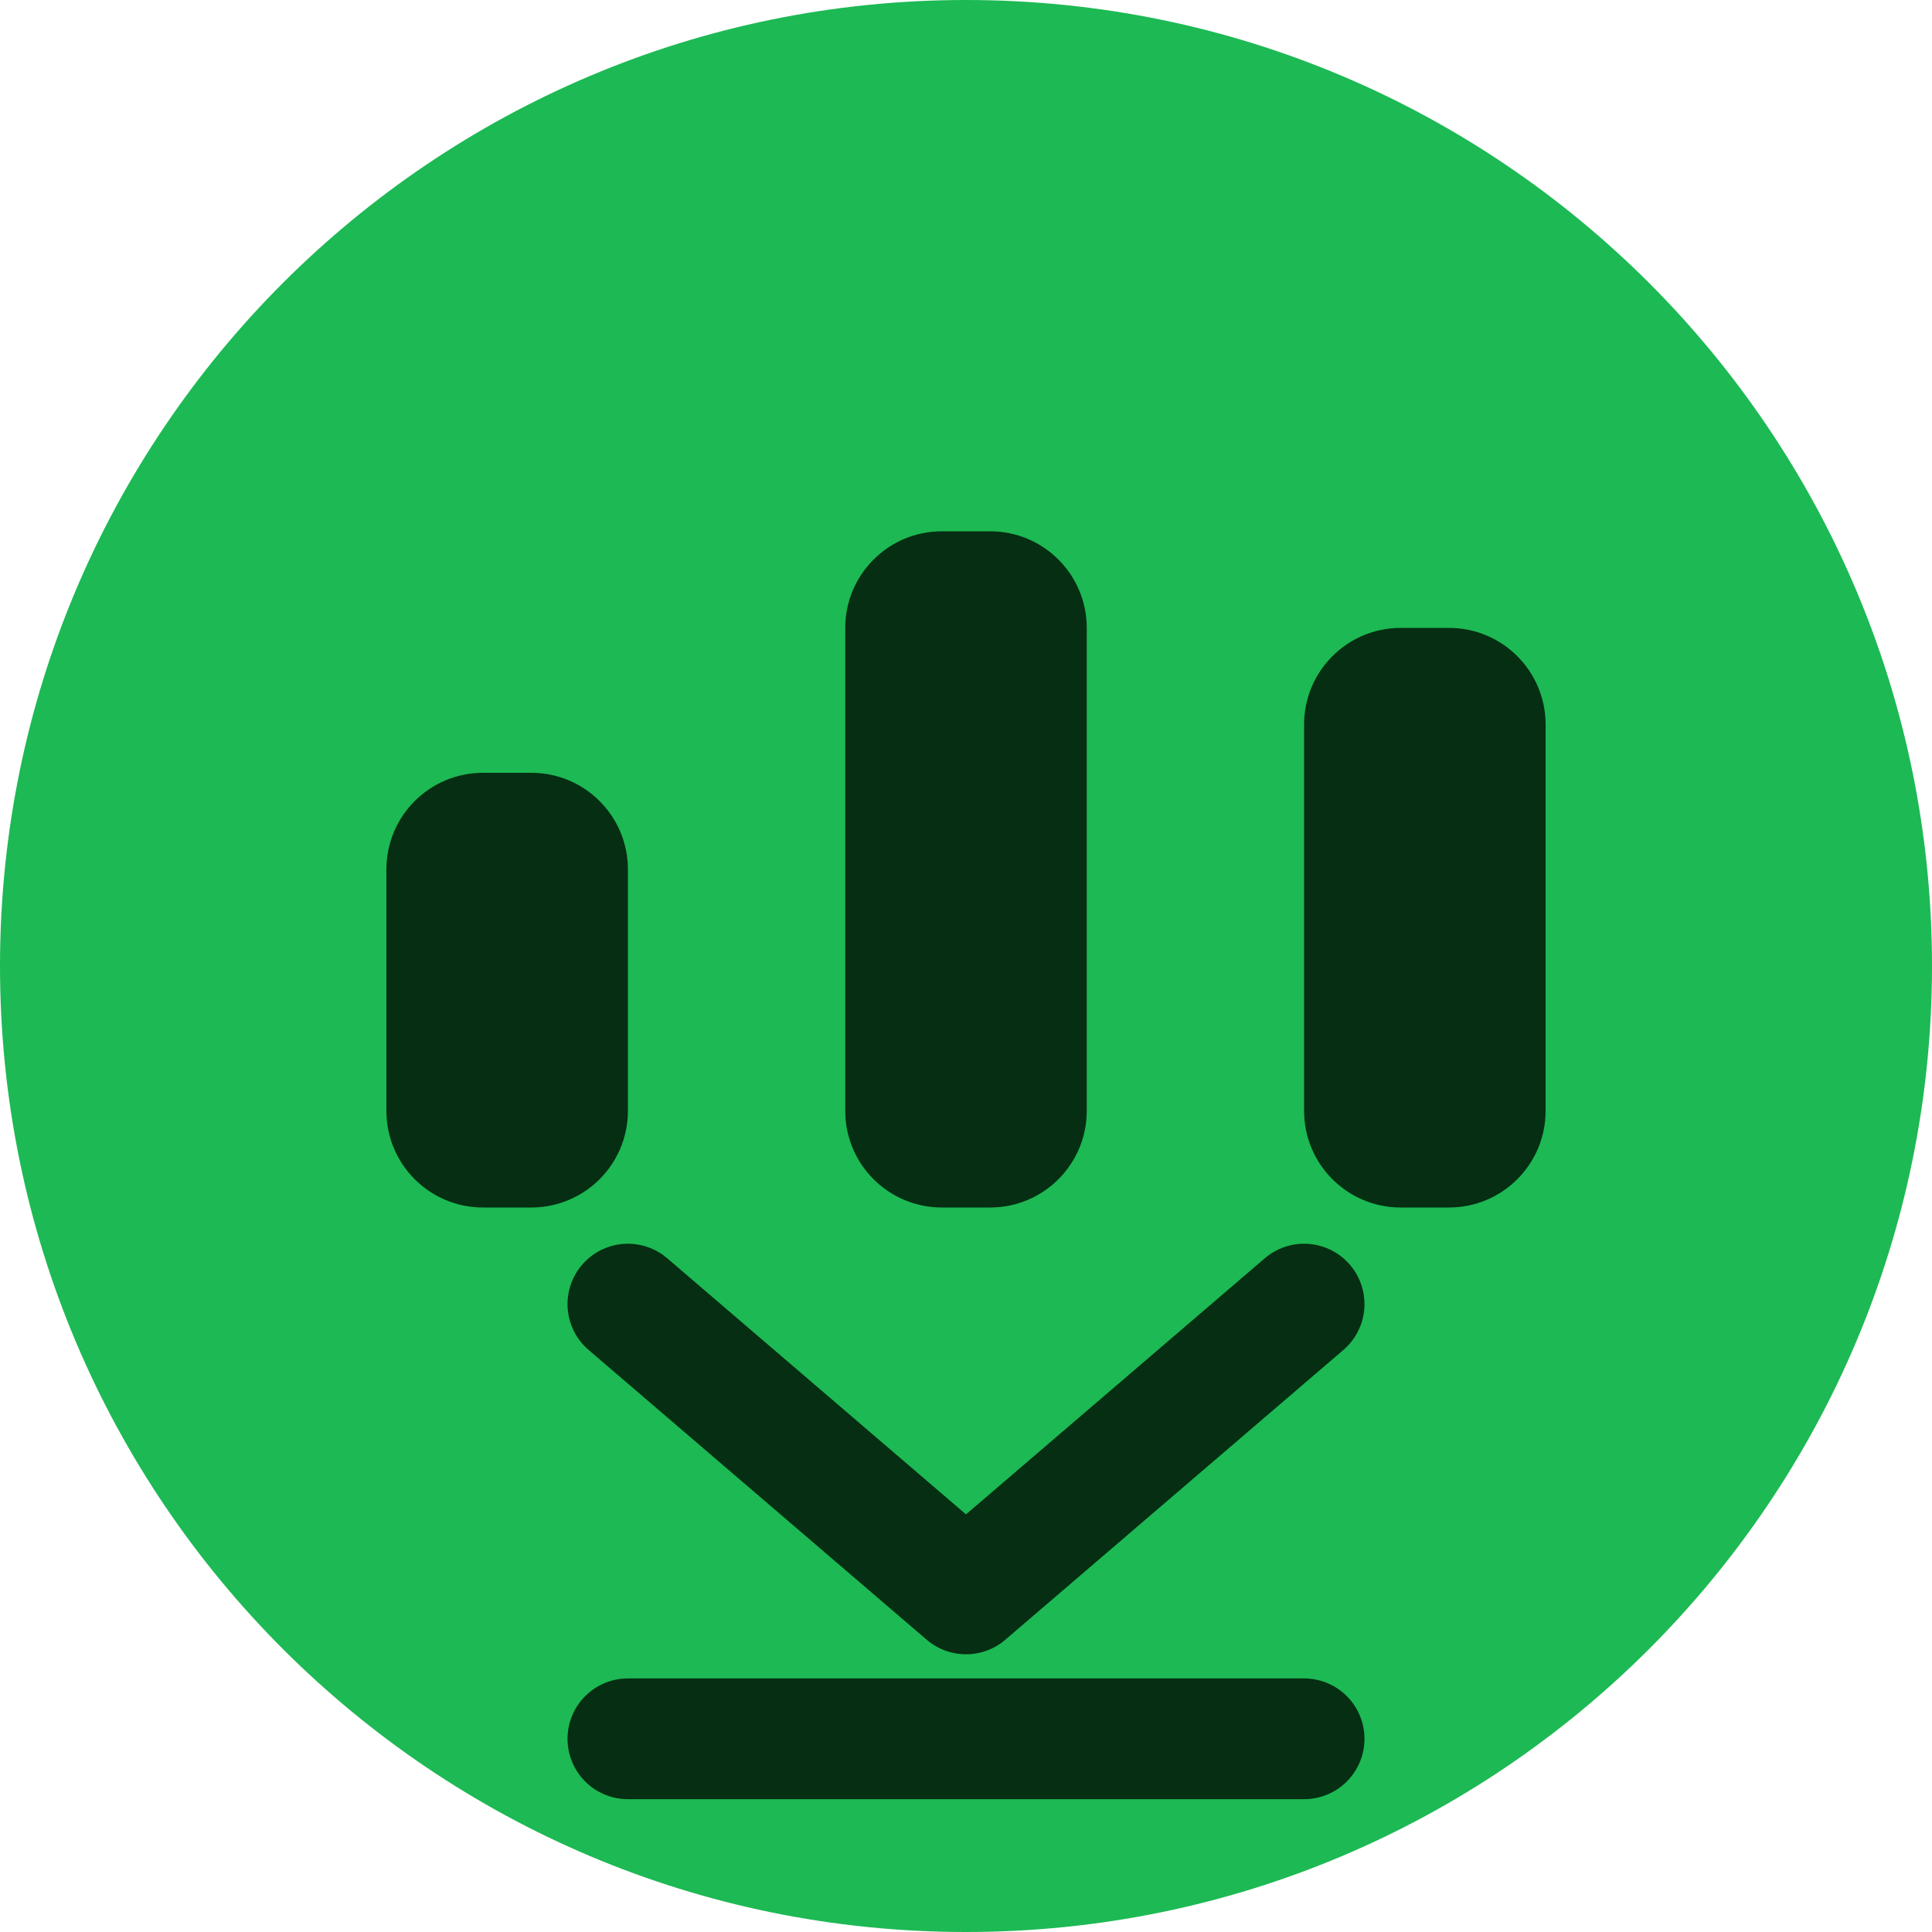
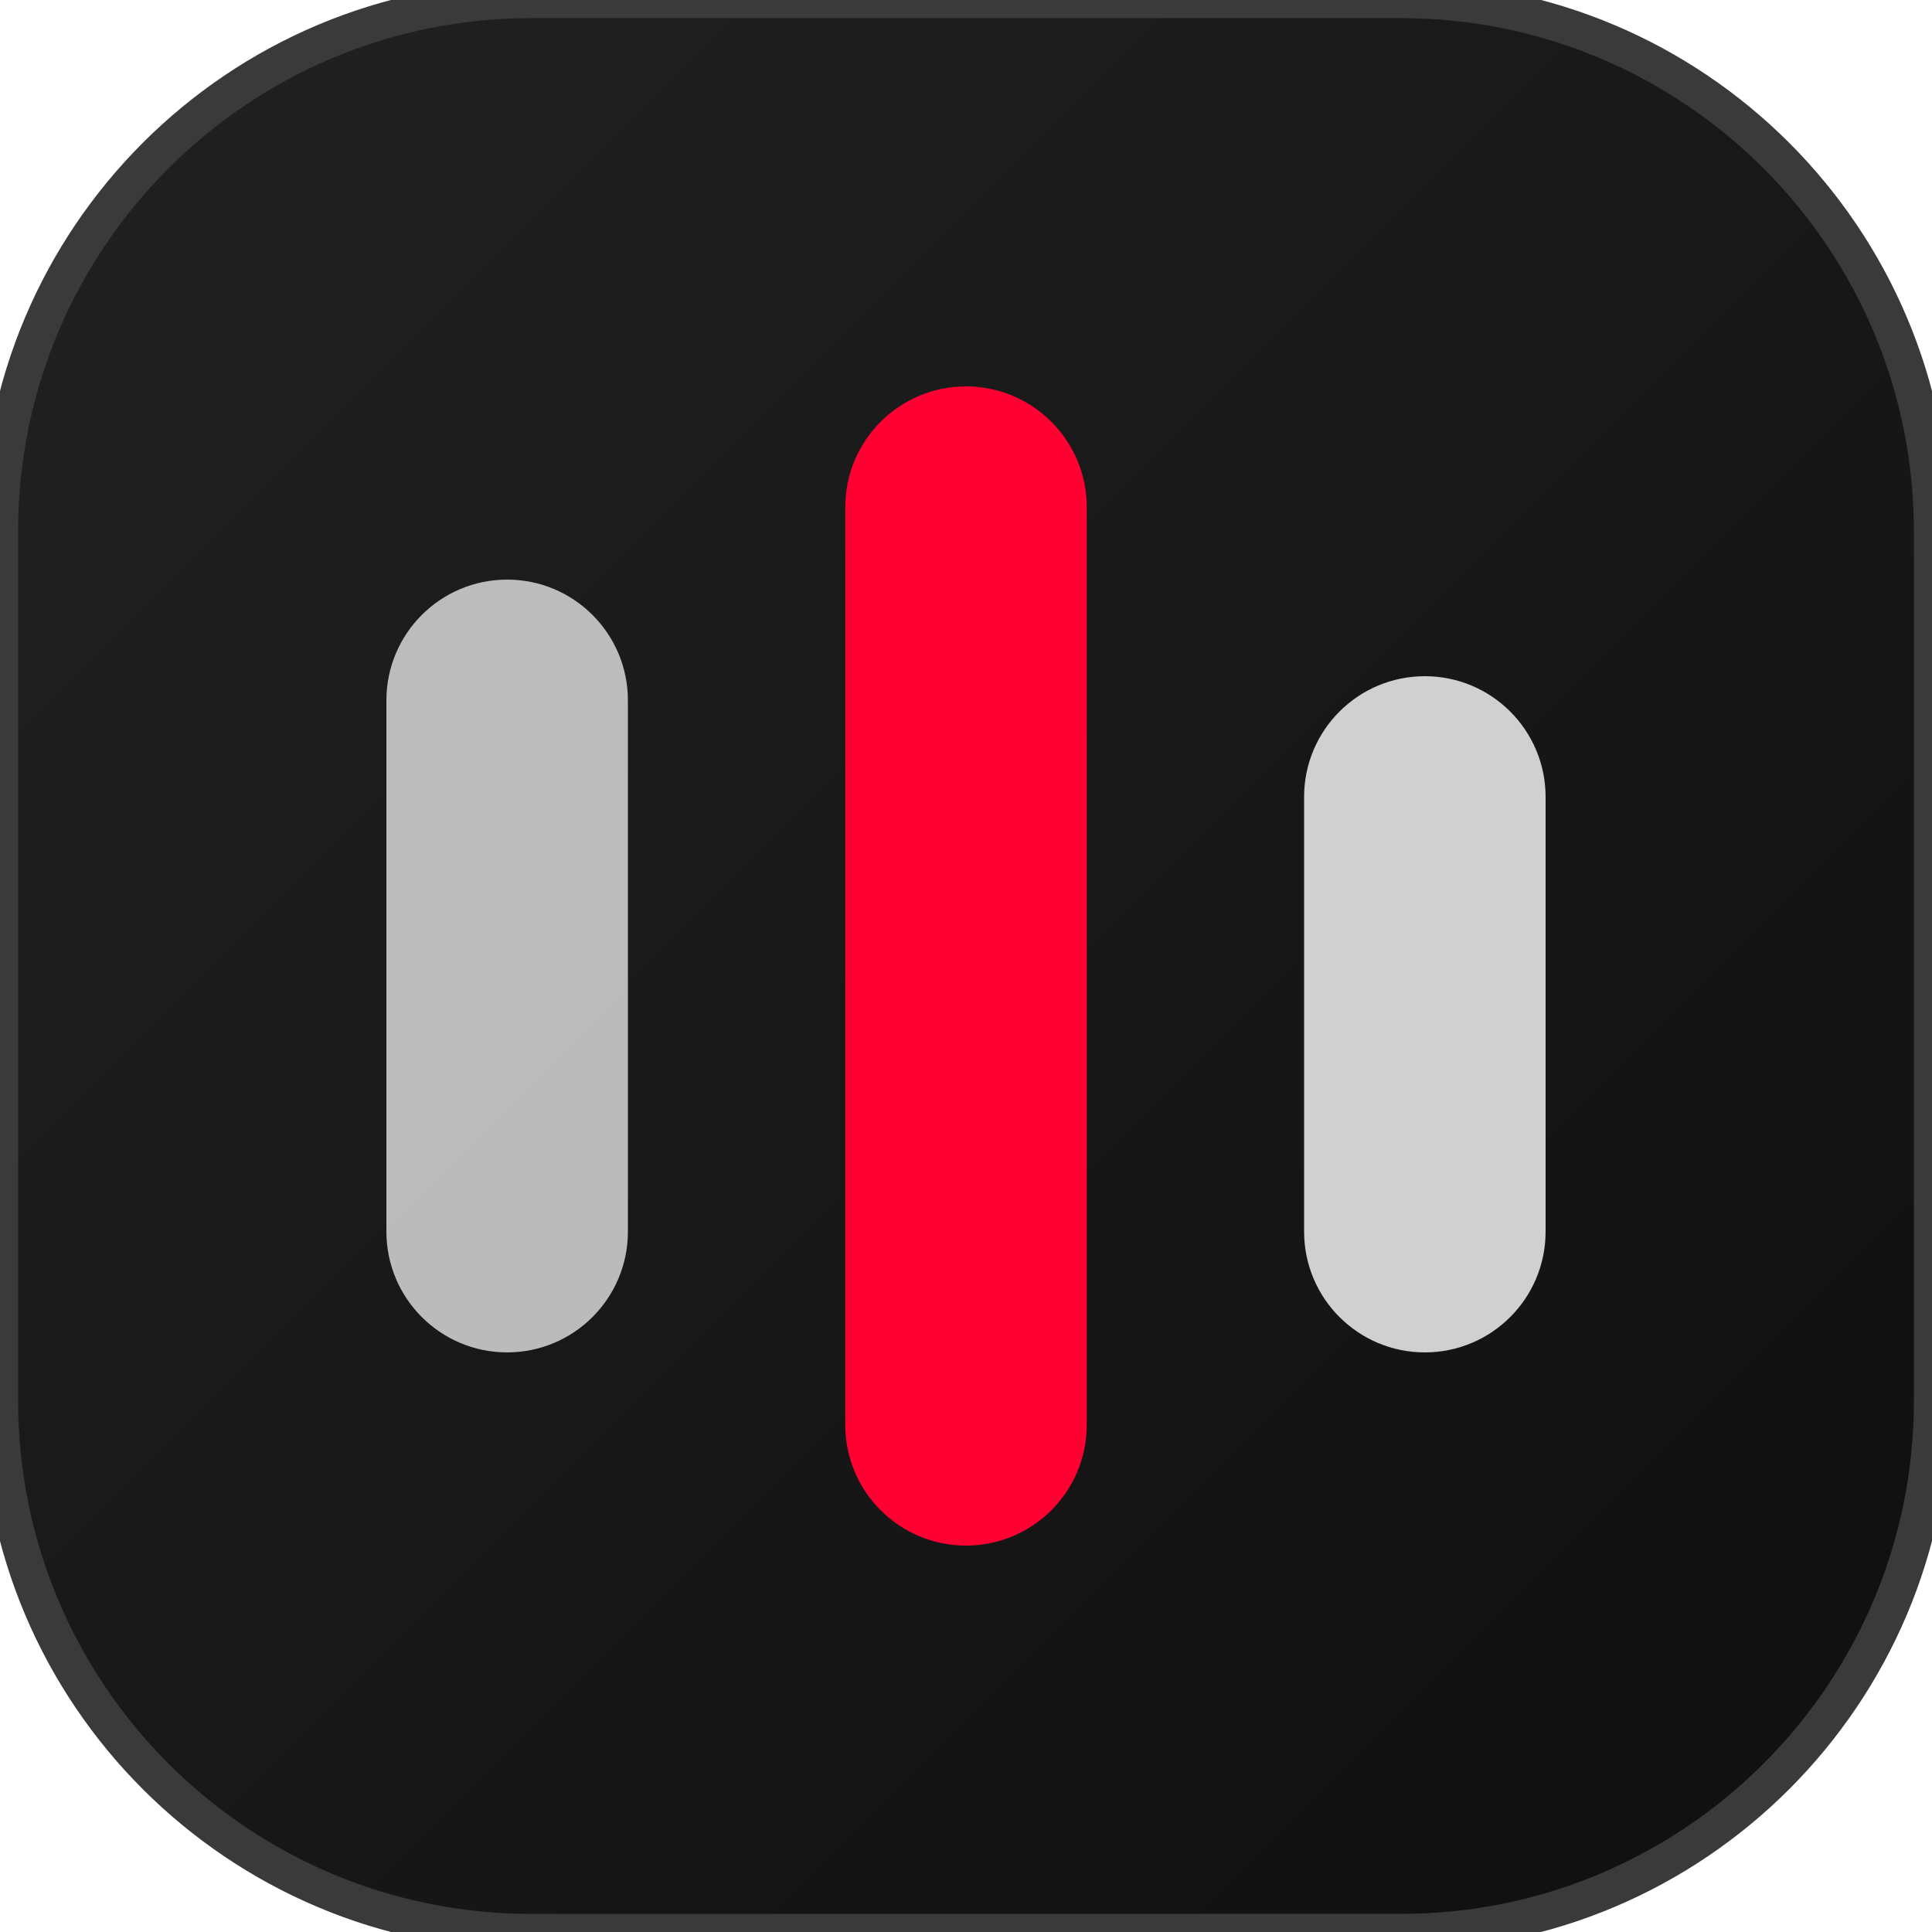
- <svg xmlns="http://www.w3.org/2000/svg" viewBox="0 0 40 40">
-   <circle cx="20" cy="20" r="20" fill="#1db954" />
-   <rect x="8" y="16" width="5" height="9" rx="2" fill="#052e12" />
-   <rect x="17.5" y="11" width="5" height="14" rx="2" fill="#052e12" />
-   <rect x="27" y="13" width="5" height="12" rx="2" fill="#052e12" />
-   <path d="M13 27 L20 33 L27 27" fill="none" stroke="#052e12" stroke-width="2.5" stroke-linecap="round" stroke-linejoin="round" />
-   <line x1="13" y1="36" x2="27" y2="36" stroke="#052e12" stroke-width="2.5" stroke-linecap="round" />
+ <svg xmlns="http://www.w3.org/2000/svg" viewBox="0 0 40 40" role="img" aria-label="YTM Downloader">
+   <defs>
+     <linearGradient id="bg" x1="0" y1="0" x2="40" y2="40" gradientUnits="userSpaceOnUse">
+       <stop offset="0%" stop-color="#212121" />
+       <stop offset="100%" stop-color="#0f0f0f" />
+     </linearGradient>
+   </defs>
+   <rect width="40" height="40" rx="11" fill="url(#bg)" />
+   <rect width="40" height="40" rx="11" fill="none" stroke="#3a3a3a" stroke-width="0.75" />
+   <rect x="8" y="12" width="5" height="16" rx="2.5" fill="#f1f1f1" opacity="0.75" />
+   <rect x="17.5" y="8" width="5" height="24" rx="2.5" fill="#ff0033" />
+   <rect x="27" y="14" width="5" height="14" rx="2.5" fill="#f1f1f1" opacity="0.85" />
</svg>
